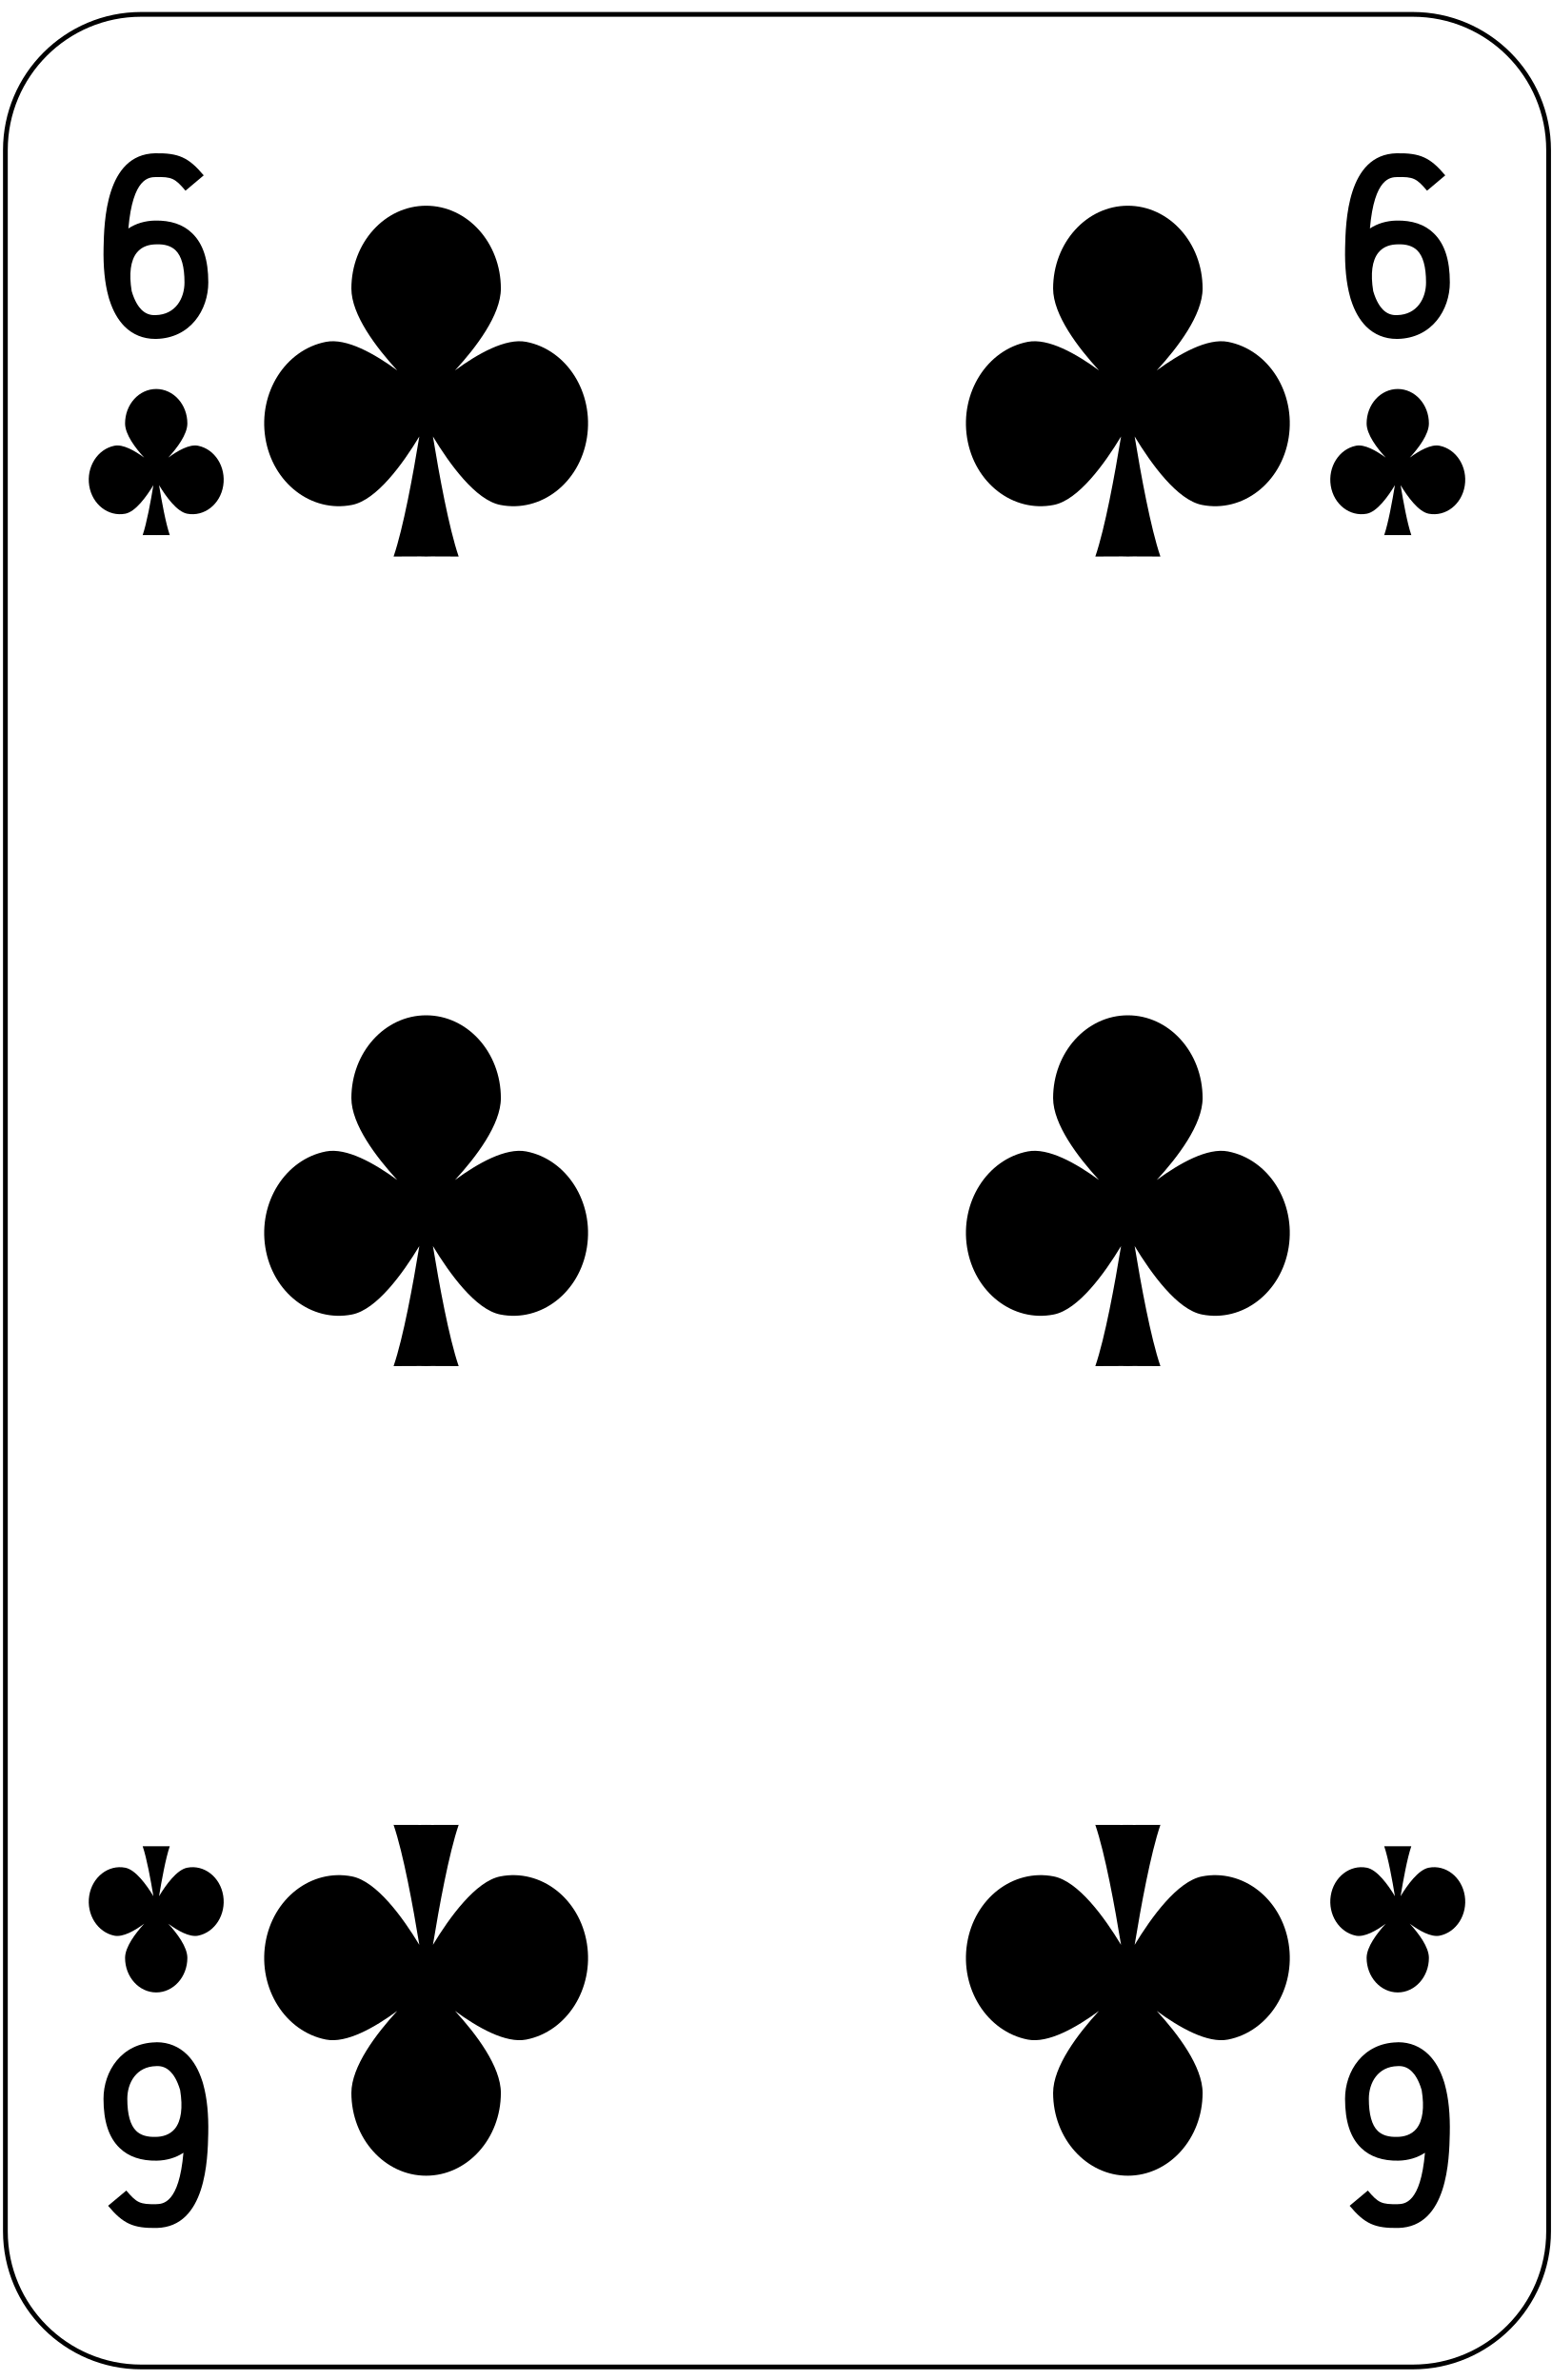
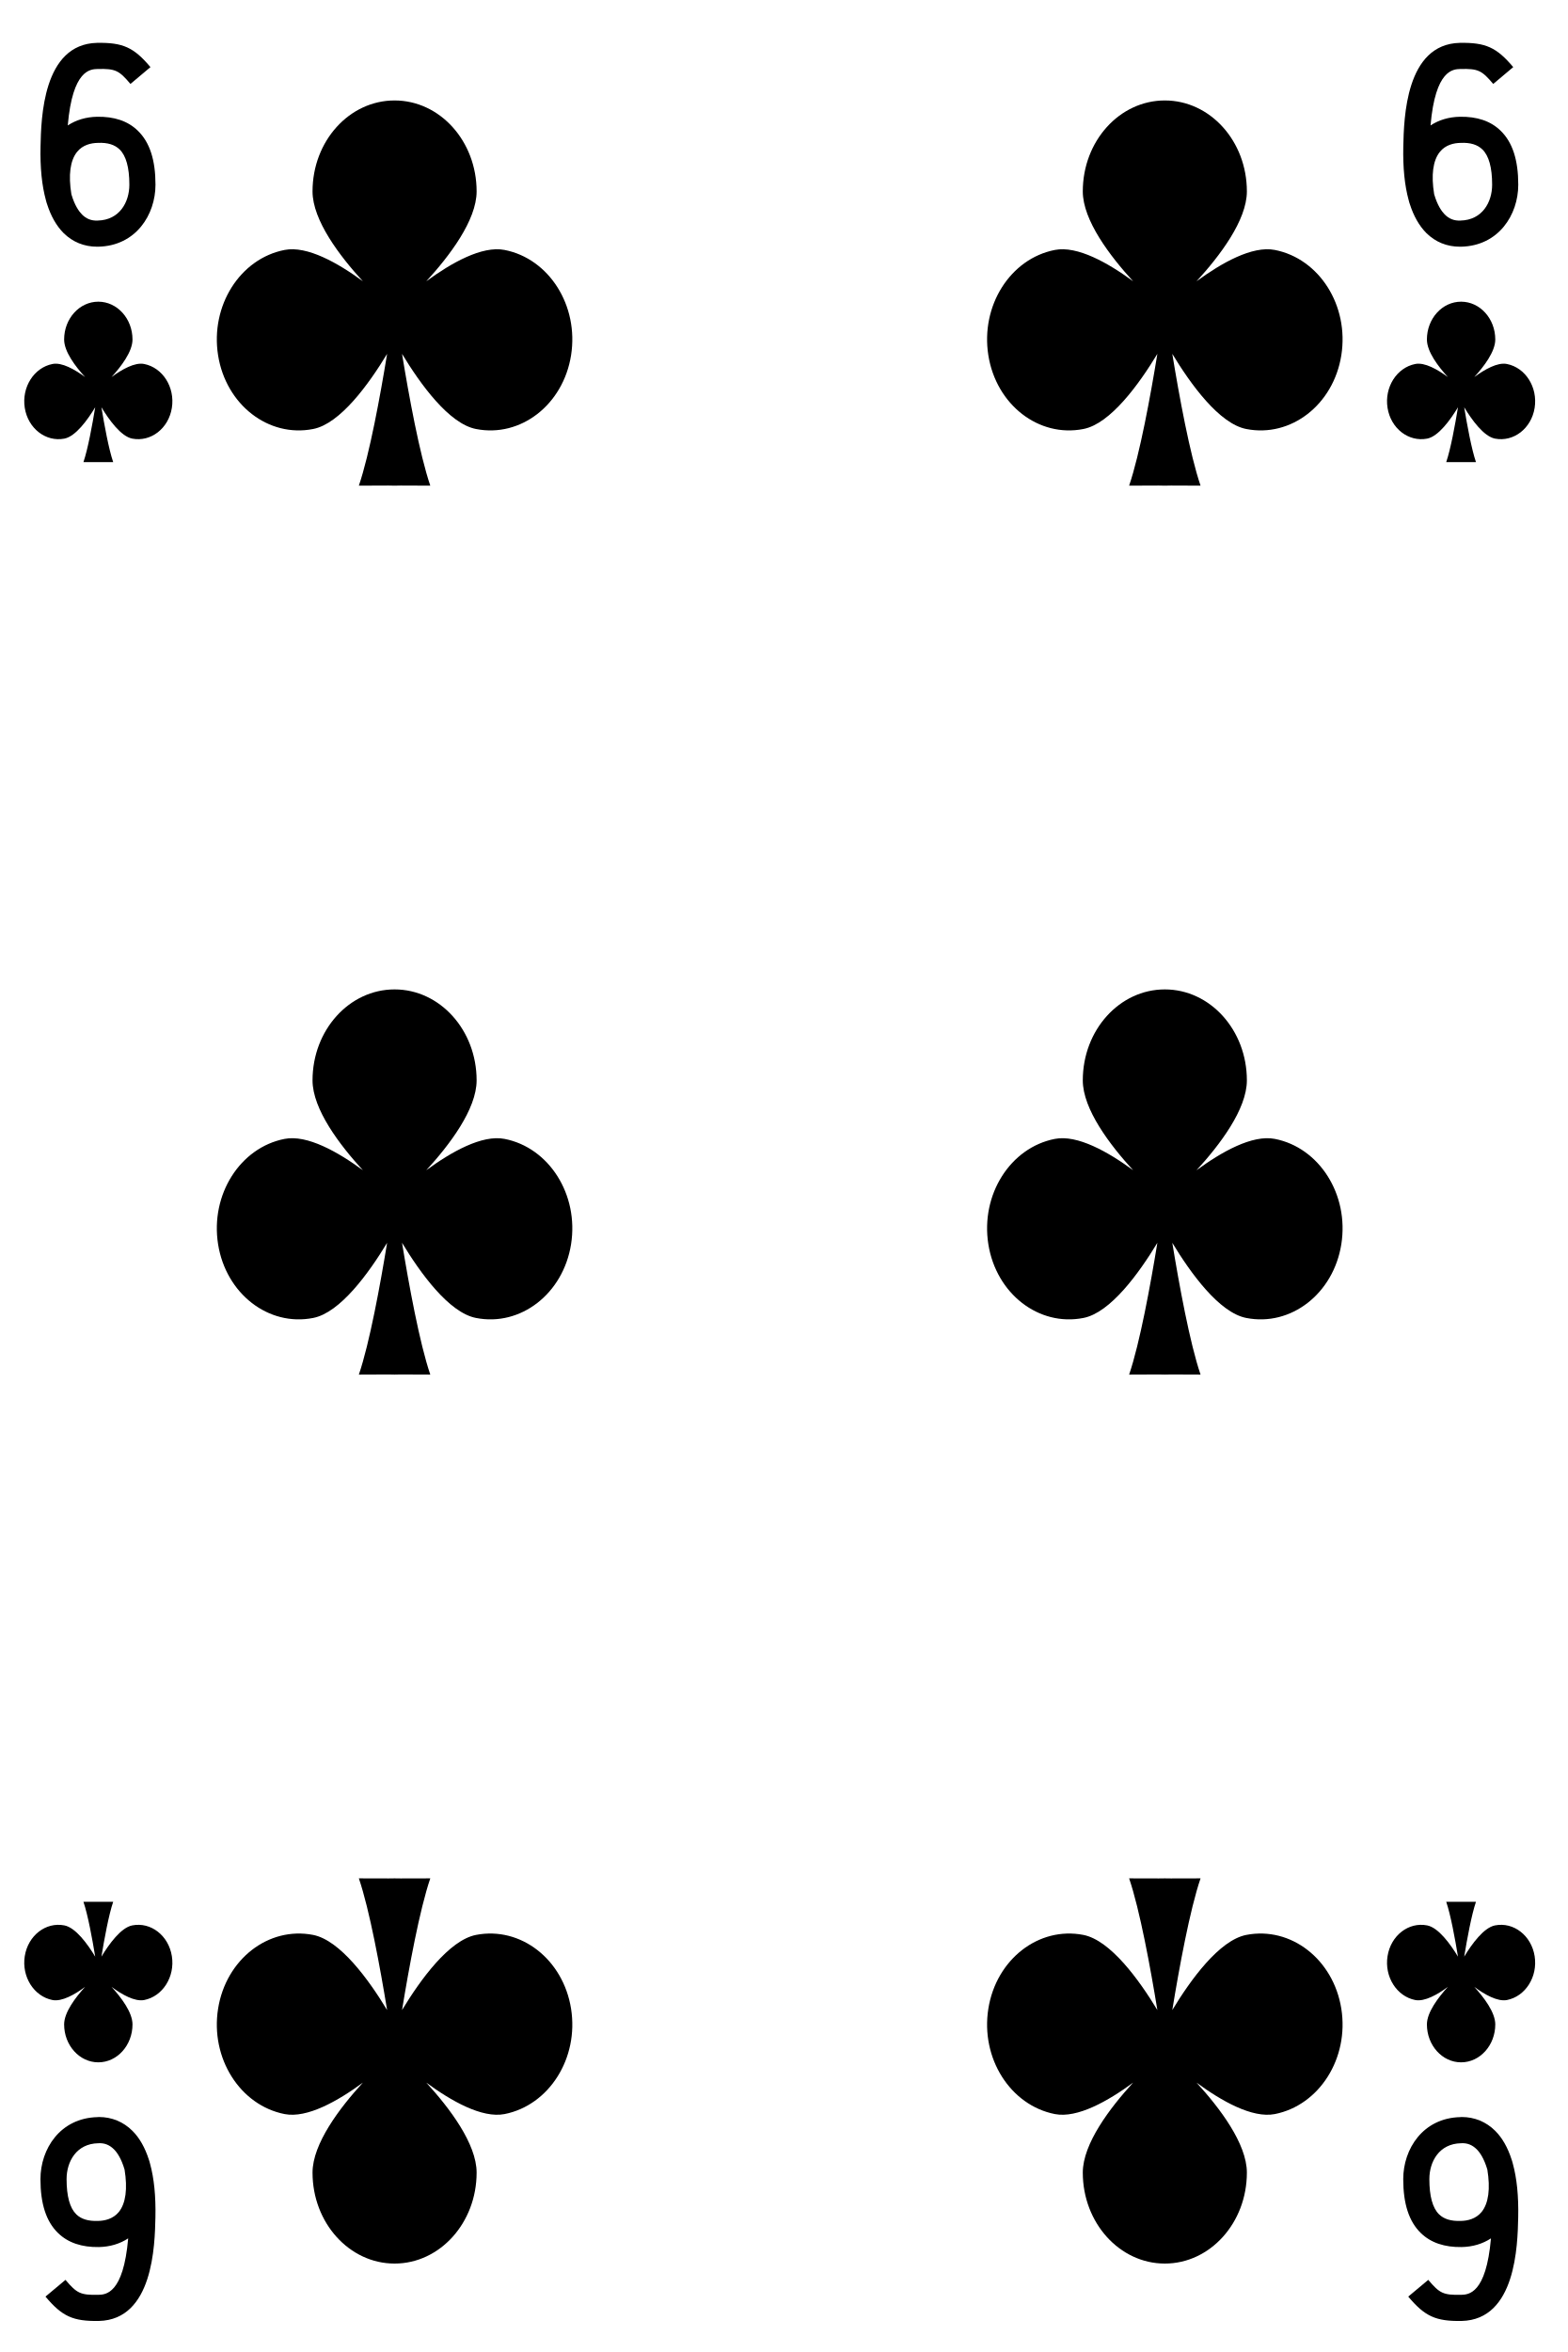
- <svg xmlns="http://www.w3.org/2000/svg" width="100%" height="100%" viewBox="0 0 163 250" version="1.1" xml:space="preserve" style="fill-rule:evenodd;clip-rule:evenodd;stroke-linejoin:round;stroke-miterlimit:1.414;">
-   <g transform="matrix(1,0,0,1,-684,-1024)">
+ <svg xmlns="http://www.w3.org/2000/svg" width="100%" height="100%" viewBox="0 0 150 225" version="1.1" xml:space="preserve" style="fill-rule:evenodd;clip-rule:evenodd;stroke-linejoin:round;stroke-miterlimit:1.414;">
+   <g transform="matrix(1,0,0,1,-691,-1036)">
    <g>
      <g>
        <rect x="0.25" y="1.04" width="1530.71" height="1530.71" style="fill:white;fill-rule:nonzero;" />
        <path d="M698.816,1272.63C690.959,1272.63 684.566,1266.24 684.566,1258.38L684.566,1039.76C684.566,1031.91 690.959,1025.51 698.816,1025.51L832.392,1025.51C840.249,1025.51 846.642,1031.91 846.642,1039.76L846.642,1258.38C846.642,1266.24 840.249,1272.63 832.392,1272.63L698.816,1272.63Z" style="fill:white;fill-rule:nonzero;" />
        <path d="M832.392,1025.26L698.816,1025.26C690.821,1025.26 684.316,1031.77 684.316,1039.76L684.316,1258.38C684.316,1266.37 690.821,1272.88 698.816,1272.88L832.392,1272.88C840.387,1272.88 846.892,1266.37 846.892,1258.38L846.892,1039.76C846.892,1031.77 840.387,1025.26 832.392,1025.26ZM832.392,1025.76C840.123,1025.76 846.392,1032.03 846.392,1039.76L846.392,1258.38C846.392,1266.11 840.123,1272.38 832.392,1272.38L698.816,1272.38C691.084,1272.38 684.816,1266.11 684.816,1258.38L684.816,1039.76C684.816,1032.03 691.084,1025.76 698.816,1025.76L832.392,1025.76Z" style="fill-rule:nonzero;" />
      </g>
      <g>
        <path d="M739.273,1059.91C737.123,1059.49 734.18,1061.15 731.786,1062.91C733.997,1060.5 736.604,1057.08 736.604,1054.31C736.604,1049.5 733.088,1045.61 728.754,1045.61C724.418,1045.61 720.904,1049.5 720.904,1054.31C720.904,1057.08 723.512,1060.5 725.722,1062.91C723.329,1061.15 720.385,1059.49 718.234,1059.91C713.965,1060.74 711.114,1065.25 711.867,1069.99C712.619,1074.72 716.691,1077.88 720.96,1077.04C723.549,1076.54 726.286,1072.75 728.04,1069.85C727.384,1073.86 726.362,1079.46 725.336,1082.46C728.356,1082.43 728.754,1082.46 728.754,1082.46C728.754,1082.46 729.15,1082.43 732.171,1082.46C731.146,1079.46 730.124,1073.86 729.468,1069.85C731.222,1072.75 733.958,1076.54 736.548,1077.04C740.816,1077.88 744.889,1074.72 745.641,1069.99C746.394,1065.25 743.543,1060.74 739.273,1059.91Z" style="fill-rule:nonzero;" />
        <path d="M812.974,1059.91C810.823,1059.49 807.88,1061.15 805.486,1062.91C807.697,1060.5 810.304,1057.08 810.304,1054.31C810.304,1049.5 806.789,1045.61 802.454,1045.61C798.119,1045.61 794.604,1049.5 794.604,1054.31C794.604,1057.08 797.212,1060.5 799.422,1062.91C797.029,1061.15 794.085,1059.49 791.935,1059.91C787.665,1060.74 784.814,1065.25 785.567,1069.99C786.319,1074.72 790.392,1077.88 794.661,1077.04C797.25,1076.54 799.986,1072.75 801.74,1069.85C801.084,1073.86 800.062,1079.46 799.037,1082.46C802.057,1082.43 802.454,1082.46 802.454,1082.46C802.454,1082.46 802.851,1082.43 805.872,1082.46C804.846,1079.46 803.824,1073.86 803.168,1069.85C804.922,1072.75 807.659,1076.54 810.248,1077.04C814.517,1077.88 818.589,1074.72 819.341,1069.99C820.094,1065.25 817.243,1060.74 812.974,1059.91Z" style="fill-rule:nonzero;" />
        <path d="M739.273,1144.95C737.123,1144.53 734.18,1146.19 731.786,1147.95C733.997,1145.54 736.604,1142.12 736.604,1139.35C736.604,1134.54 733.088,1130.65 728.754,1130.65C724.418,1130.65 720.904,1134.54 720.904,1139.35C720.904,1142.12 723.512,1145.54 725.722,1147.95C723.329,1146.19 720.385,1144.53 718.234,1144.95C713.965,1145.78 711.114,1150.29 711.867,1155.03C712.619,1159.76 716.691,1162.92 720.96,1162.08C723.549,1161.58 726.286,1157.79 728.04,1154.89C727.384,1158.9 726.362,1164.5 725.336,1167.5C728.356,1167.47 728.754,1167.5 728.754,1167.5C728.754,1167.5 729.15,1167.47 732.171,1167.5C731.146,1164.5 730.124,1158.9 729.468,1154.89C731.222,1157.79 733.958,1161.58 736.548,1162.08C740.816,1162.92 744.889,1159.76 745.641,1155.03C746.394,1150.29 743.543,1145.78 739.273,1144.95Z" style="fill-rule:nonzero;" />
        <path d="M812.974,1144.95C810.823,1144.53 807.88,1146.19 805.486,1147.95C807.697,1145.54 810.304,1142.12 810.304,1139.35C810.304,1134.54 806.789,1130.65 802.454,1130.65C798.119,1130.65 794.604,1134.54 794.604,1139.35C794.604,1142.12 797.212,1145.54 799.422,1147.95C797.029,1146.19 794.085,1144.53 791.935,1144.95C787.665,1145.78 784.814,1150.29 785.567,1155.03C786.319,1159.76 790.392,1162.92 794.661,1162.08C797.25,1161.58 799.986,1157.79 801.74,1154.89C801.084,1158.9 800.062,1164.5 799.037,1167.5C802.057,1167.47 802.454,1167.5 802.454,1167.5C802.454,1167.5 802.851,1167.47 805.872,1167.5C804.846,1164.5 803.824,1158.9 803.168,1154.89C804.922,1157.79 807.659,1161.58 810.248,1162.08C814.517,1162.92 818.589,1159.76 819.341,1155.03C820.094,1150.29 817.243,1145.78 812.974,1144.95Z" style="fill-rule:nonzero;" />
        <path d="M718.234,1238.24C720.385,1238.66 723.328,1236.99 725.722,1235.23C723.511,1237.64 720.904,1241.07 720.904,1243.84C720.904,1248.64 724.419,1252.54 728.754,1252.54C733.089,1252.54 736.604,1248.64 736.604,1243.84C736.604,1241.07 733.996,1237.64 731.786,1235.23C734.179,1236.99 737.123,1238.66 739.273,1238.24C743.543,1237.4 746.394,1232.89 745.641,1228.16C744.889,1223.43 740.816,1220.27 736.547,1221.1C733.958,1221.61 731.222,1225.39 729.468,1228.29C730.124,1224.28 731.146,1218.69 732.171,1215.69C729.151,1215.71 728.754,1215.69 728.754,1215.69C728.754,1215.69 728.357,1215.71 725.336,1215.69C726.362,1218.69 727.384,1224.28 728.04,1228.29C726.286,1225.39 723.549,1221.61 720.96,1221.1C716.691,1220.27 712.619,1223.43 711.867,1228.16C711.114,1232.89 713.965,1237.4 718.234,1238.24Z" style="fill-rule:nonzero;" />
        <path d="M791.935,1238.24C794.085,1238.66 797.028,1236.99 799.422,1235.23C797.211,1237.64 794.604,1241.07 794.604,1243.84C794.604,1248.64 798.12,1252.54 802.454,1252.54C806.79,1252.54 810.304,1248.64 810.304,1243.84C810.304,1241.07 807.696,1237.64 805.486,1235.23C807.879,1236.99 810.823,1238.66 812.974,1238.24C817.243,1237.4 820.094,1232.89 819.341,1228.16C818.589,1223.43 814.517,1220.27 810.248,1221.1C807.659,1221.61 804.922,1225.39 803.168,1228.29C803.824,1224.28 804.846,1218.69 805.872,1215.69C802.852,1215.71 802.454,1215.69 802.454,1215.69C802.454,1215.69 802.058,1215.71 799.037,1215.69C800.062,1218.69 801.084,1224.28 801.74,1228.29C799.986,1225.39 797.25,1221.61 794.66,1221.1C790.392,1220.27 786.319,1223.43 785.567,1228.16C784.814,1232.89 787.665,1237.4 791.935,1238.24Z" style="fill-rule:nonzero;" />
        <path d="M704.791,1070.82C703.895,1070.64 702.668,1071.34 701.671,1072.07C702.592,1071.06 703.678,1069.64 703.678,1068.48C703.678,1066.48 702.213,1064.86 700.407,1064.86C698.601,1064.86 697.136,1066.48 697.136,1068.48C697.136,1069.64 698.223,1071.07 699.144,1072.07C698.146,1071.34 696.92,1070.64 696.024,1070.82C694.245,1071.17 693.057,1073.05 693.37,1075.02C693.684,1076.99 695.381,1078.3 697.16,1077.96C698.238,1077.75 699.379,1076.17 700.11,1074.96C699.836,1076.63 699.41,1078.96 698.983,1080.21C700.242,1080.2 700.407,1080.21 700.407,1080.21C700.407,1080.21 700.572,1080.2 701.831,1080.21C701.404,1078.96 700.978,1076.63 700.705,1074.96C701.436,1076.17 702.576,1077.75 703.655,1077.96C705.434,1078.3 707.131,1076.99 707.444,1075.02C707.758,1073.05 706.57,1071.17 704.791,1070.82Z" style="fill-rule:nonzero;" />
        <path d="M696.024,1227.33C696.92,1227.5 698.146,1226.81 699.144,1226.07C698.223,1227.08 697.136,1228.51 697.136,1229.66C697.136,1231.66 698.601,1233.29 700.407,1233.29C702.214,1233.29 703.678,1231.66 703.678,1229.66C703.678,1228.51 702.592,1227.08 701.671,1226.07C702.668,1226.81 703.895,1227.5 704.791,1227.33C706.57,1226.98 707.758,1225.1 707.444,1223.13C707.131,1221.16 705.434,1219.84 703.655,1220.19C702.576,1220.4 701.436,1221.97 700.705,1223.18C700.978,1221.51 701.404,1219.18 701.831,1217.93C700.573,1217.94 700.407,1217.93 700.407,1217.93C700.407,1217.93 700.242,1217.94 698.983,1217.93C699.41,1219.18 699.836,1221.51 700.11,1223.18C699.379,1221.97 698.238,1220.4 697.159,1220.19C695.381,1219.84 693.684,1221.16 693.37,1223.13C693.057,1225.1 694.245,1226.98 696.024,1227.33Z" style="fill-rule:nonzero;" />
        <path d="M826.417,1227.33C827.313,1227.5 828.54,1226.81 829.537,1226.07C828.616,1227.08 827.53,1228.51 827.53,1229.66C827.53,1231.66 828.995,1233.29 830.801,1233.29C832.607,1233.29 834.072,1231.66 834.072,1229.66C834.072,1228.51 832.985,1227.08 832.064,1226.07C833.061,1226.81 834.288,1227.5 835.184,1227.33C836.963,1226.98 838.151,1225.1 837.838,1223.13C837.524,1221.16 835.827,1219.84 834.048,1220.19C832.969,1220.4 831.829,1221.97 831.098,1223.18C831.371,1221.51 831.798,1219.18 832.225,1217.93C830.966,1217.94 830.801,1217.93 830.801,1217.93C830.801,1217.93 830.636,1217.94 829.377,1217.93C829.804,1219.18 830.23,1221.51 830.503,1223.18C829.772,1221.97 828.632,1220.4 827.553,1220.19C825.774,1219.84 824.077,1221.16 823.764,1223.13C823.45,1225.1 824.638,1226.98 826.417,1227.33Z" style="fill-rule:nonzero;" />
        <path d="M835.184,1070.82C834.288,1070.64 833.062,1071.34 832.064,1072.07C832.985,1071.06 834.072,1069.64 834.072,1068.48C834.072,1066.48 832.607,1064.86 830.801,1064.86C828.994,1064.86 827.53,1066.48 827.53,1068.48C827.53,1069.64 828.616,1071.07 829.537,1072.07C828.54,1071.34 827.313,1070.64 826.417,1070.82C824.638,1071.17 823.45,1073.05 823.764,1075.02C824.077,1076.99 825.774,1078.3 827.553,1077.96C828.632,1077.75 829.772,1076.17 830.503,1074.96C830.23,1076.63 829.804,1078.96 829.377,1080.21C830.635,1080.2 830.801,1080.21 830.801,1080.21C830.801,1080.21 830.966,1080.2 832.225,1080.21C831.798,1078.96 831.371,1076.63 831.098,1074.96C831.829,1076.17 832.969,1077.75 834.048,1077.96C835.827,1078.3 837.524,1076.99 837.838,1075.02C838.151,1073.05 836.963,1071.17 835.184,1070.82Z" style="fill-rule:nonzero;" />
        <path d="M697.83,1054.58C698.139,1055.64 698.543,1056.21 698.846,1056.52C699.26,1056.93 699.735,1057.13 700.348,1057.1C702.44,1057.05 703.377,1055.34 703.377,1053.67C703.377,1052.03 703.064,1050.9 702.448,1050.3C701.988,1049.85 701.309,1049.62 700.347,1049.67C699.75,1049.68 698.922,1049.84 698.367,1050.54C697.714,1051.36 697.53,1052.75 697.83,1054.58ZM700.287,1059.6C699.051,1059.6 697.943,1059.15 697.079,1058.29C696.397,1057.6 695.872,1056.68 695.505,1055.53C695.505,1055.53 695.412,1055.27 695.39,1055.14C695.005,1053.74 694.833,1052.03 694.878,1050.01C694.937,1047.33 695.093,1040.22 700.287,1040.1C702.76,1040.06 703.804,1040.53 705.396,1042.42L703.482,1044.03C702.386,1042.73 702.038,1042.56 700.342,1042.6C699.654,1042.62 697.946,1042.65 697.483,1048C698.271,1047.48 699.229,1047.19 700.282,1047.17C701.914,1047.14 703.238,1047.57 704.193,1048.51C705.326,1049.61 705.877,1051.3 705.877,1053.67C705.877,1056.55 703.998,1059.52 700.406,1059.6C700.366,1059.6 700.327,1059.6 700.287,1059.6Z" style="fill-rule:nonzero;" />
        <path d="M828.224,1054.58C828.532,1055.64 828.937,1056.21 829.239,1056.52C829.653,1056.93 830.129,1057.13 830.741,1057.1C832.834,1057.05 833.771,1055.34 833.771,1053.67C833.771,1052.03 833.458,1050.9 832.842,1050.3C832.382,1049.85 831.702,1049.62 830.74,1049.67C830.144,1049.68 829.315,1049.84 828.761,1050.54C828.107,1051.36 827.924,1052.75 828.224,1054.58ZM830.681,1059.6C829.444,1059.6 828.337,1059.15 827.473,1058.29C826.791,1057.6 826.266,1056.68 825.898,1055.53C825.898,1055.53 825.806,1055.27 825.783,1055.14C825.398,1053.74 825.227,1052.03 825.271,1050.01C825.33,1047.33 825.486,1040.22 830.681,1040.1C833.153,1040.06 834.197,1040.53 835.79,1042.42L833.876,1044.03C832.779,1042.73 832.432,1042.56 830.735,1042.6C830.048,1042.62 828.34,1042.65 827.877,1048C828.665,1047.48 829.623,1047.19 830.676,1047.17C832.308,1047.14 833.632,1047.57 834.587,1048.51C835.72,1049.61 836.271,1051.3 836.271,1053.67C836.271,1056.55 834.392,1059.52 830.8,1059.6C830.76,1059.6 830.721,1059.6 830.681,1059.6Z" style="fill-rule:nonzero;" />
        <path d="M702.919,1243.55C702.609,1242.49 702.205,1241.91 701.902,1241.61C701.488,1241.2 701.014,1240.99 700.4,1241.03C698.308,1241.07 697.371,1242.79 697.371,1244.46C697.371,1246.1 697.684,1247.23 698.3,1247.83C698.761,1248.28 699.44,1248.5 700.402,1248.46C700.999,1248.45 701.826,1248.28 702.381,1247.59C703.034,1246.77 703.218,1245.38 702.919,1243.55ZM700.461,1238.52C701.697,1238.52 702.805,1238.98 703.669,1239.84C704.352,1240.52 704.877,1241.45 705.244,1242.6C705.244,1242.6 705.336,1242.86 705.359,1242.99C705.744,1244.39 705.915,1246.1 705.871,1248.12C705.813,1250.79 705.656,1257.91 700.461,1258.03C697.989,1258.07 696.945,1257.6 695.352,1255.7L697.266,1254.1C698.363,1255.4 698.711,1255.56 700.407,1255.53C701.094,1255.51 702.803,1255.47 703.265,1250.13C702.477,1250.65 701.52,1250.94 700.466,1250.96C698.834,1250.99 697.511,1250.55 696.555,1249.62C695.422,1248.52 694.871,1246.83 694.871,1244.46C694.871,1241.58 696.751,1238.61 700.343,1238.53C700.382,1238.52 700.422,1238.52 700.461,1238.52Z" style="fill-rule:nonzero;" />
        <path d="M833.313,1243.55C833.003,1242.49 832.599,1241.91 832.296,1241.61C831.882,1241.2 831.407,1240.99 830.794,1241.03C828.701,1241.07 827.765,1242.79 827.765,1244.46C827.765,1246.1 828.077,1247.23 828.693,1247.83C829.154,1248.28 829.834,1248.5 830.796,1248.46C831.393,1248.45 832.22,1248.28 832.774,1247.59C833.428,1246.77 833.611,1245.38 833.313,1243.55ZM830.854,1238.52C832.091,1238.52 833.198,1238.98 834.063,1239.84C834.745,1240.52 835.271,1241.45 835.638,1242.6C835.638,1242.6 835.729,1242.86 835.753,1242.99C836.138,1244.39 836.309,1246.1 836.265,1248.12C836.206,1250.79 836.05,1257.91 830.854,1258.03C828.383,1258.07 827.339,1257.6 825.745,1255.7L827.659,1254.1C828.757,1255.4 829.104,1255.56 830.801,1255.53C831.487,1255.51 833.196,1255.47 833.658,1250.13C832.87,1250.65 831.913,1250.94 830.859,1250.96C829.228,1250.99 827.904,1250.55 826.948,1249.62C825.815,1248.52 825.265,1246.83 825.265,1244.46C825.265,1241.58 827.145,1238.61 830.736,1238.53C830.775,1238.52 830.815,1238.52 830.854,1238.52Z" style="fill-rule:nonzero;" />
      </g>
    </g>
  </g>
</svg>
